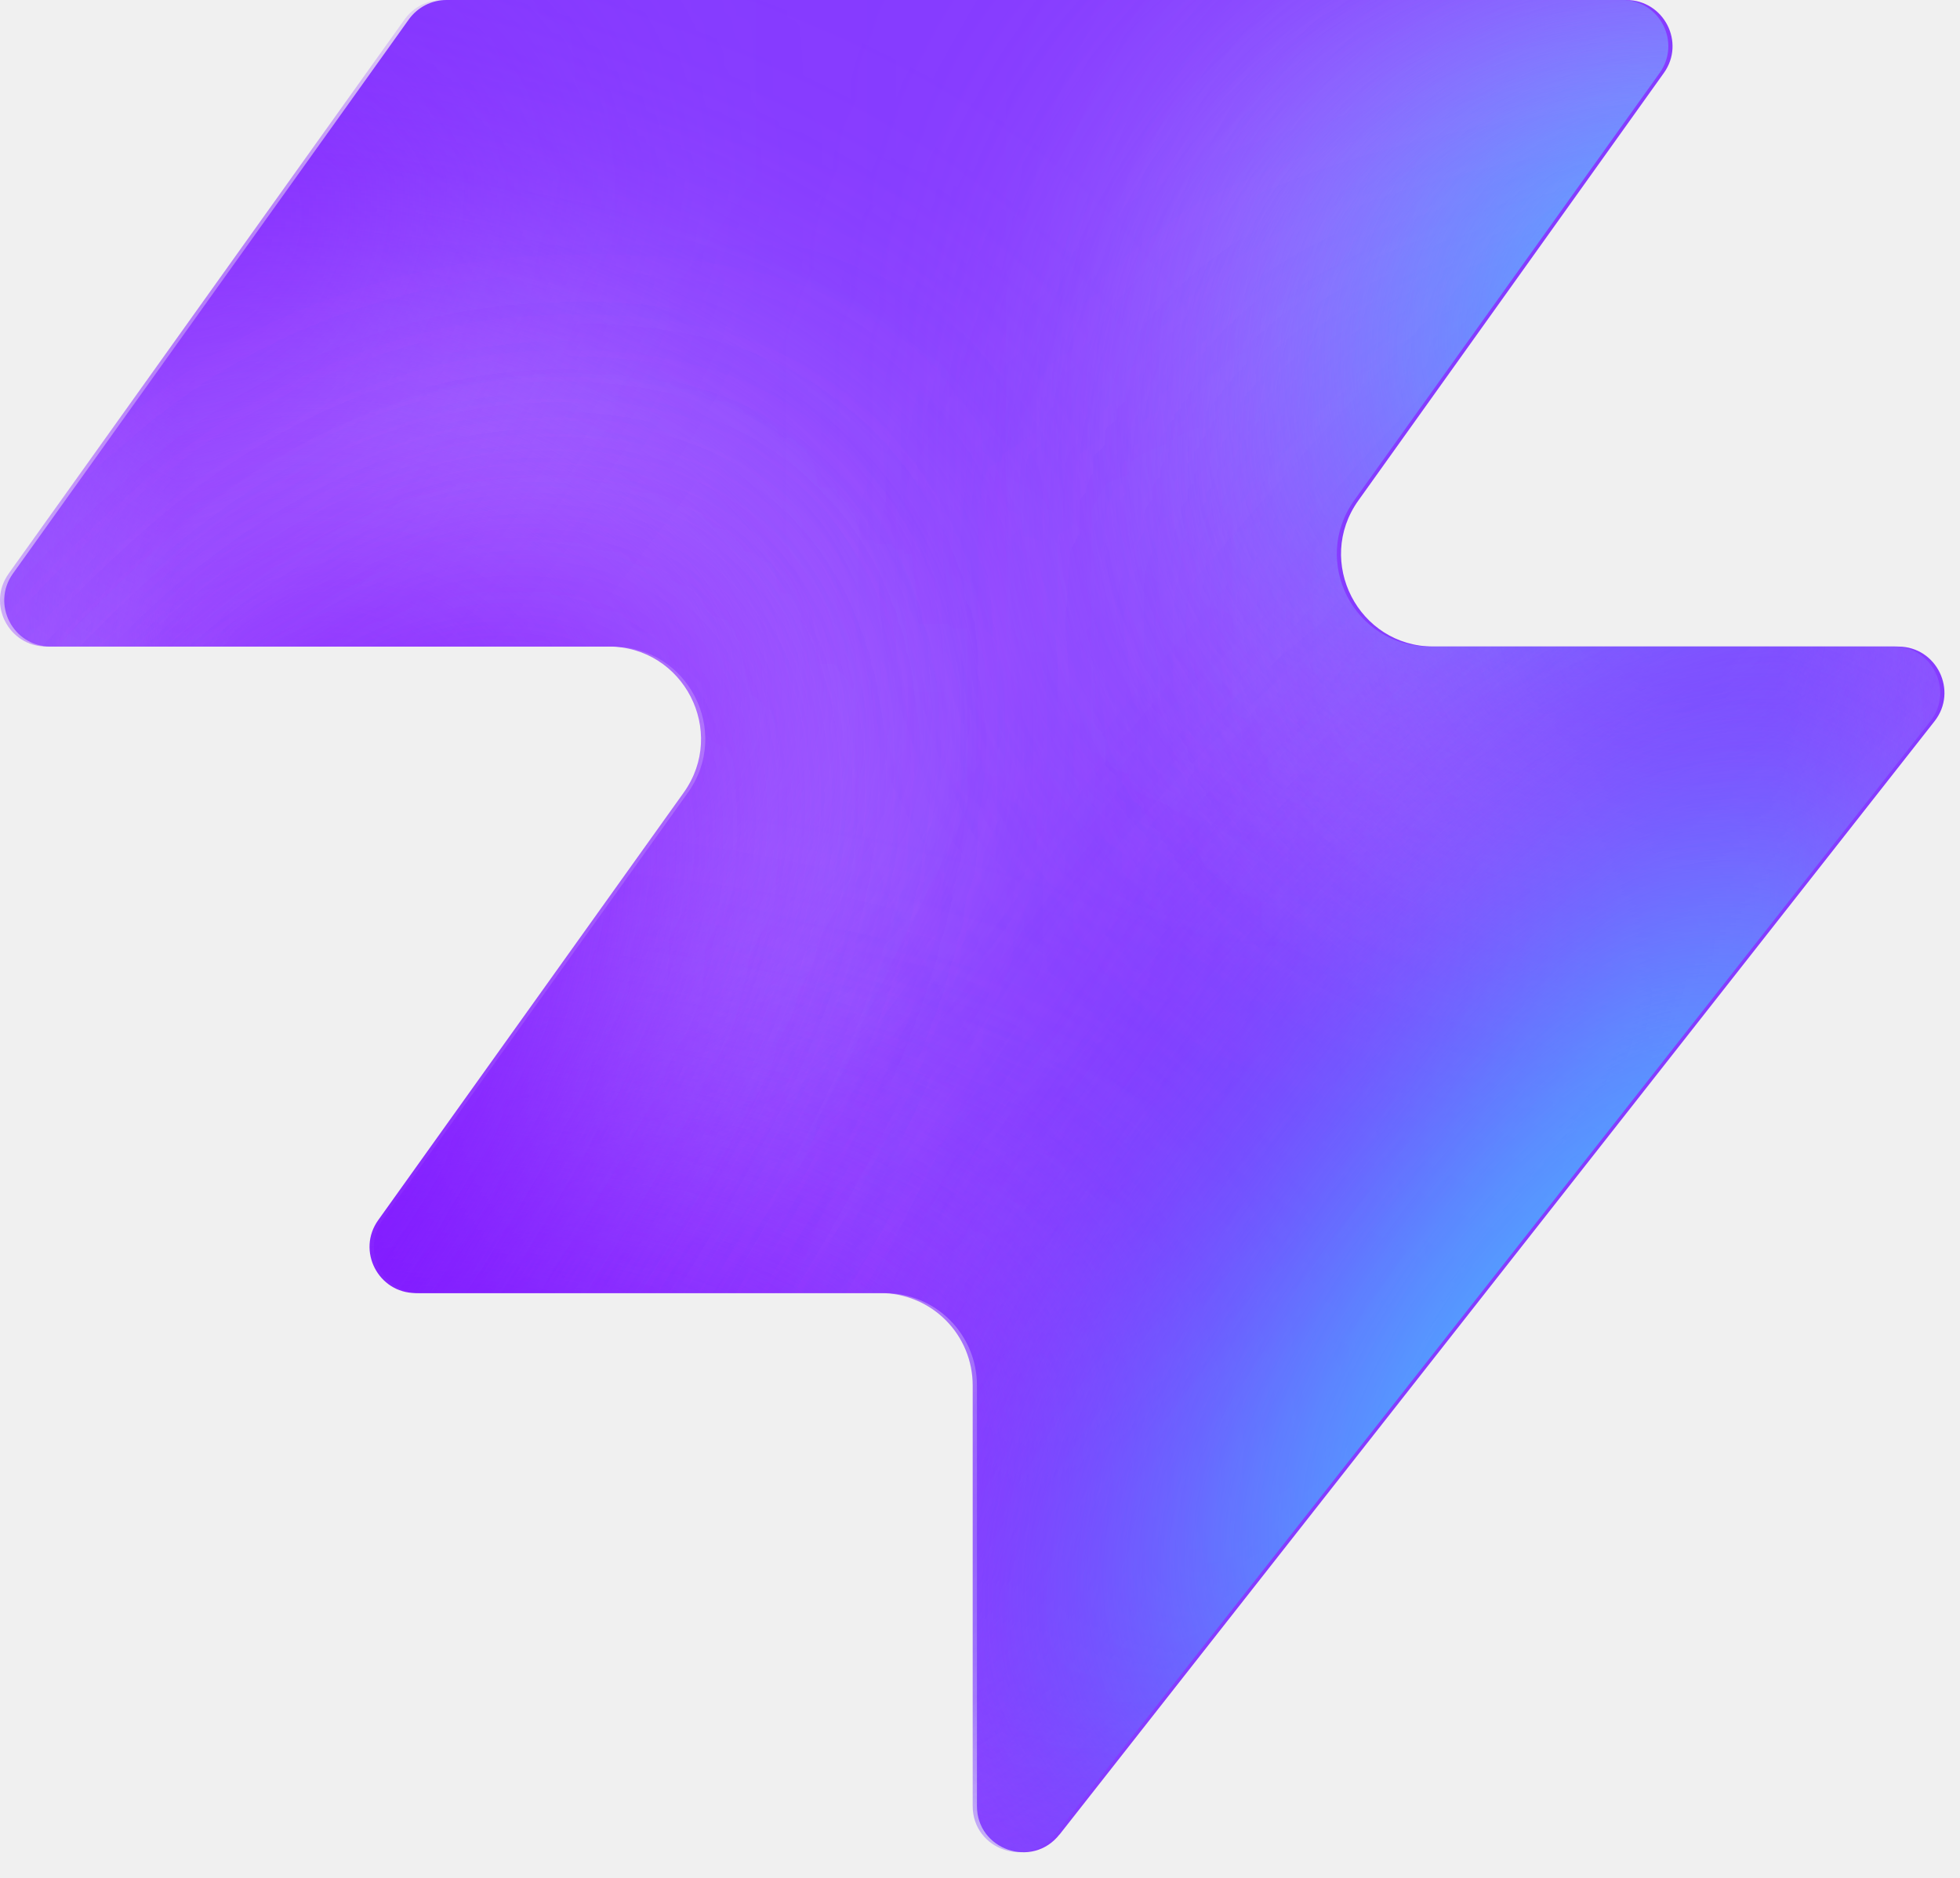
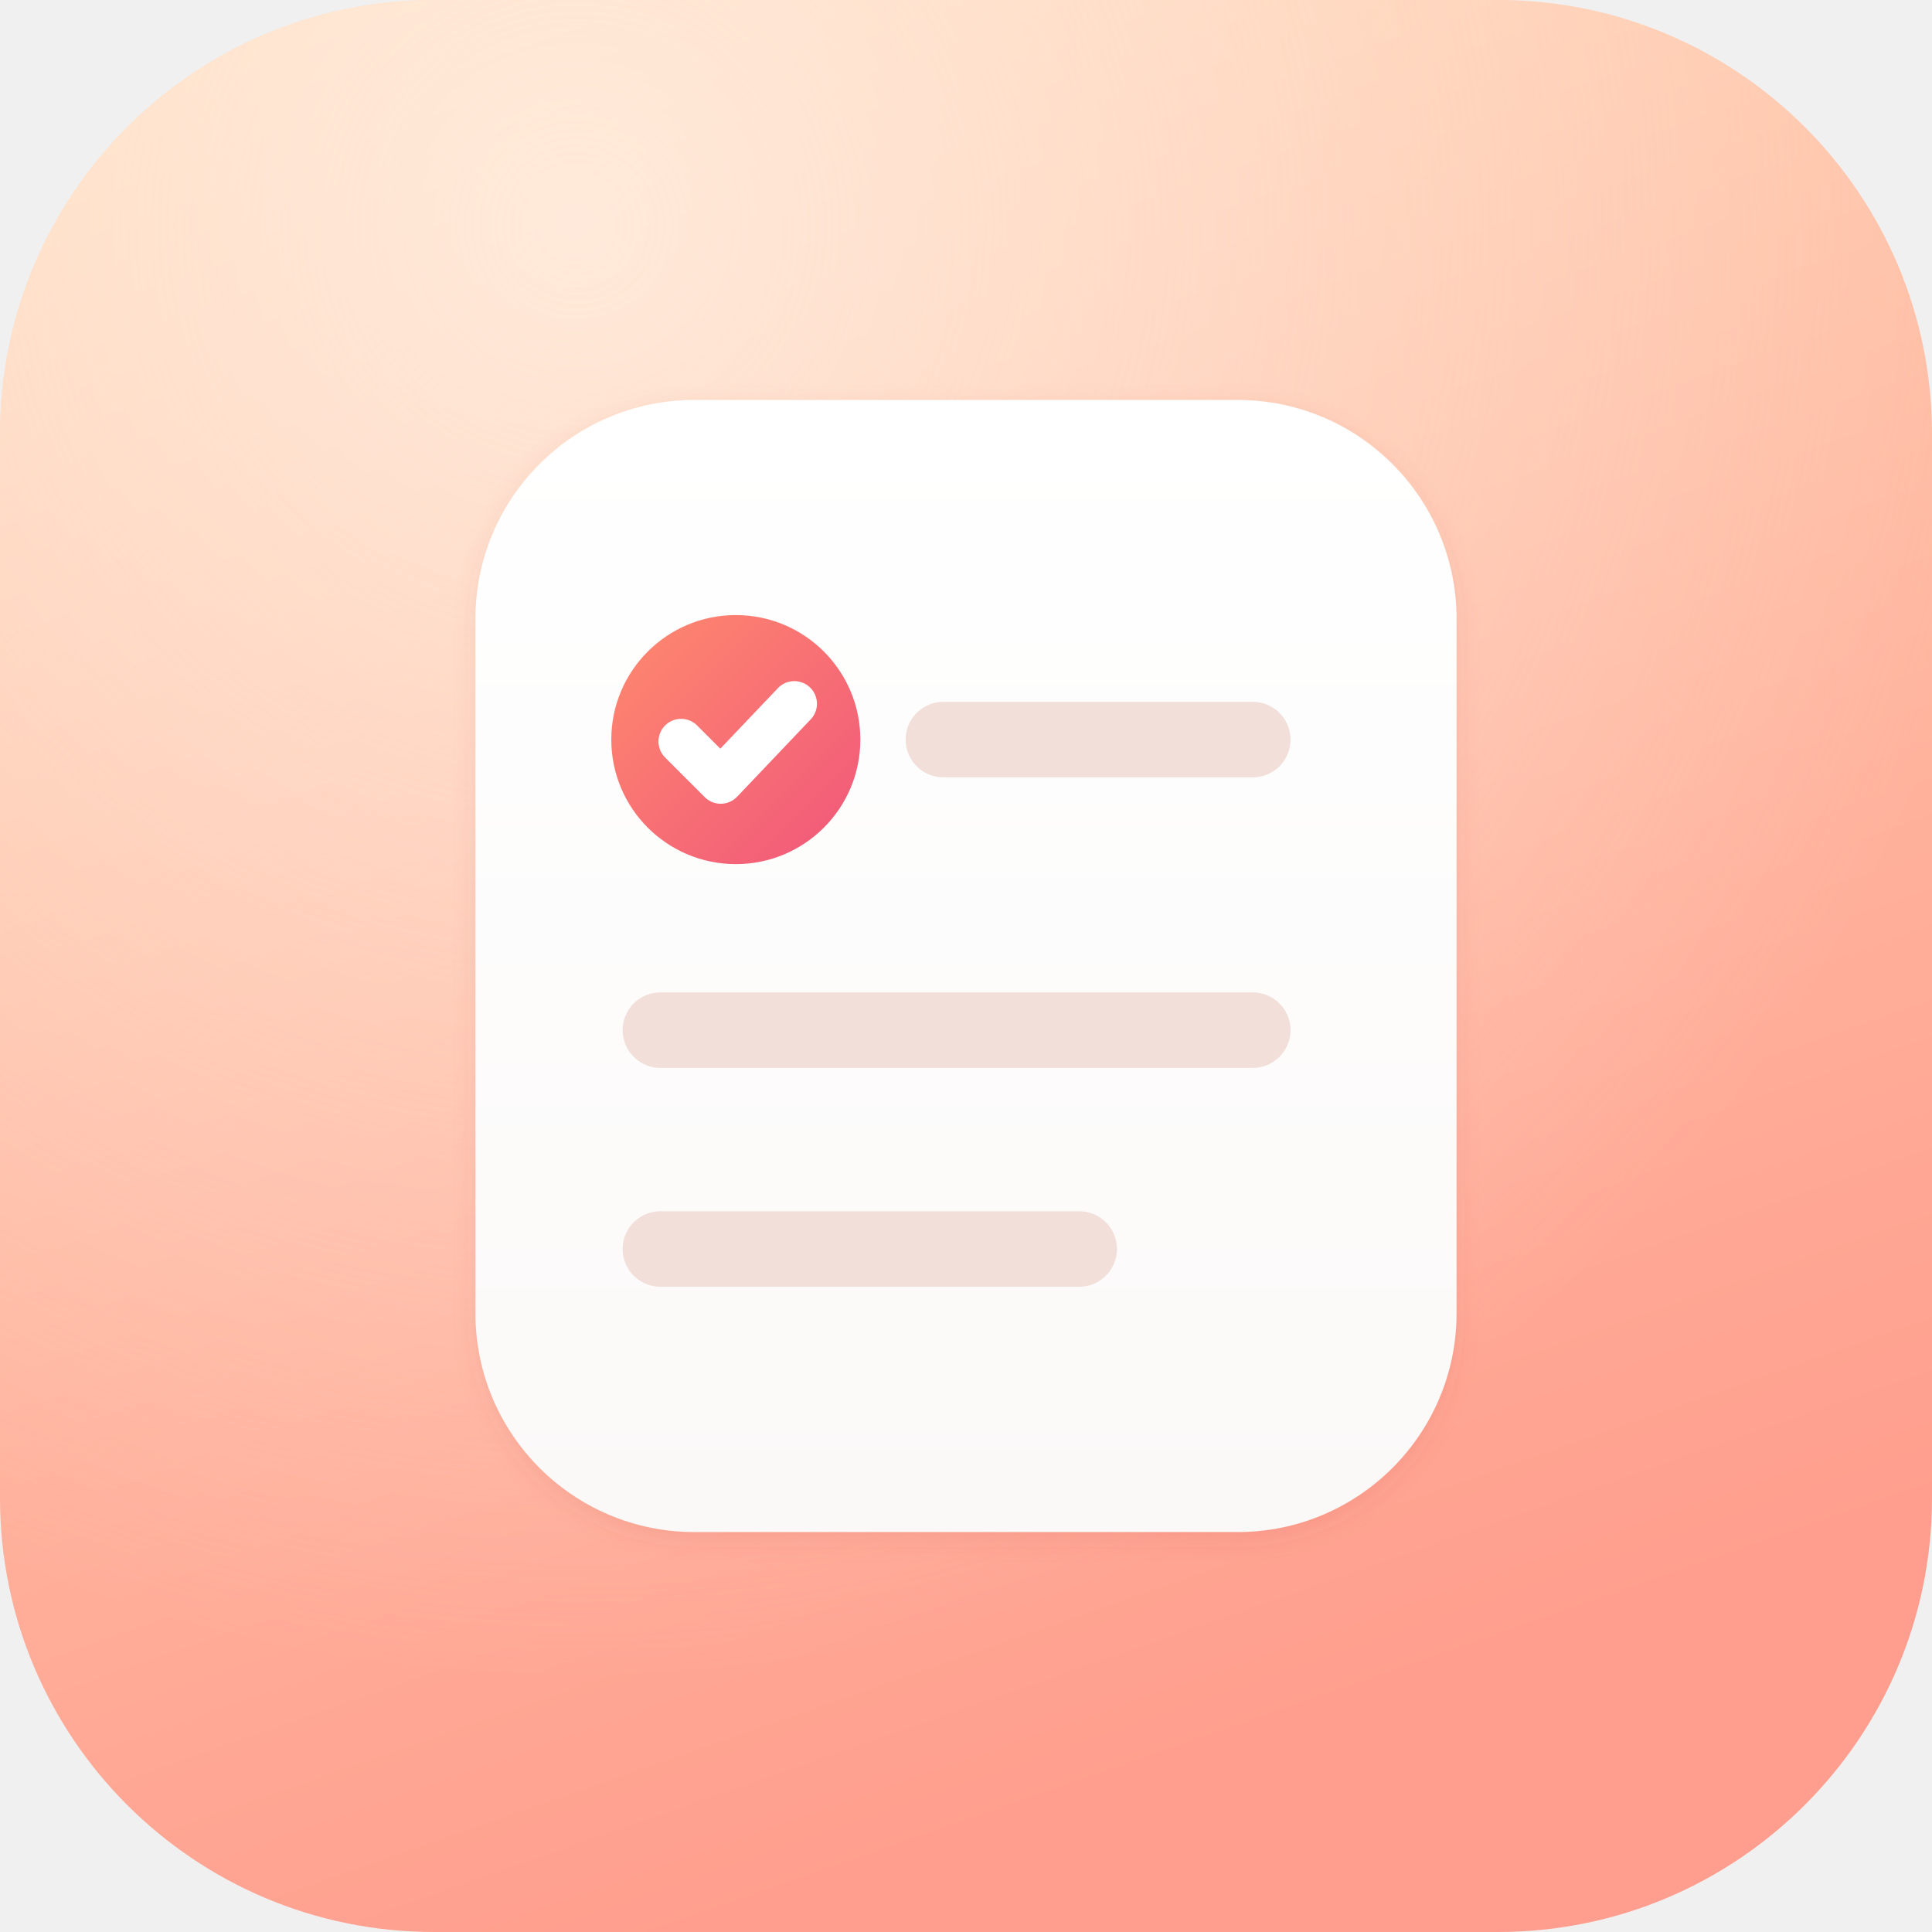
- <svg xmlns="http://www.w3.org/2000/svg" width="48" height="46" fill="none" viewBox="0 0 48 46">
-   <path fill="#863bff" d="M25.946 44.938c-.664.845-2.021.375-2.021-.698V33.937a2.26 2.26 0 0 0-2.262-2.262H10.287c-.92 0-1.456-1.04-.92-1.788l7.48-10.471c1.07-1.497 0-3.578-1.842-3.578H1.237c-.92 0-1.456-1.04-.92-1.788L10.013.474c.214-.297.556-.474.92-.474h28.894c.92 0 1.456 1.04.92 1.788l-7.48 10.471c-1.07 1.498 0 3.579 1.842 3.579h11.377c.943 0 1.473 1.088.89 1.83L25.947 44.94z" style="fill:#863bff;fill:color(display-p3 .525 .23 1);fill-opacity:1" />
-   <mask id="a" width="48" height="46" x="0" y="0" maskUnits="userSpaceOnUse" style="mask-type:alpha">
-     <path fill="#000" d="M25.842 44.938c-.664.844-2.021.375-2.021-.698V33.937a2.26 2.26 0 0 0-2.262-2.262H10.183c-.92 0-1.456-1.04-.92-1.788l7.48-10.471c1.07-1.498 0-3.579-1.842-3.579H1.133c-.92 0-1.456-1.04-.92-1.787L9.91.473c.214-.297.556-.474.92-.474h28.894c.92 0 1.456 1.04.92 1.788l-7.48 10.471c-1.07 1.498 0 3.578 1.842 3.578h11.377c.943 0 1.473 1.088.89 1.832L25.843 44.94z" style="fill:#000;fill-opacity:1" />
-   </mask>
-   <g mask="url(#a)">
-     <g filter="url(#b)">
-       <ellipse cx="5.508" cy="14.704" fill="#ede6ff" rx="5.508" ry="14.704" style="fill:#ede6ff;fill:color(display-p3 .927 .903 1);fill-opacity:1" transform="matrix(.00324 1 1 -.00324 -4.47 31.516)" />
-     </g>
-     <g filter="url(#c)">
-       <ellipse cx="10.399" cy="29.851" fill="#ede6ff" rx="10.399" ry="29.851" style="fill:#ede6ff;fill:color(display-p3 .927 .903 1);fill-opacity:1" transform="matrix(.00324 1 1 -.00324 -39.328 7.883)" />
-     </g>
-     <g filter="url(#d)">
-       <ellipse cx="5.508" cy="30.487" fill="#7e14ff" rx="5.508" ry="30.487" style="fill:#7e14ff;fill:color(display-p3 .492 .077 1);fill-opacity:1" transform="rotate(89.814 -25.913 -14.639)scale(1 -1)" />
-     </g>
-     <g filter="url(#e)">
-       <ellipse cx="5.508" cy="30.599" fill="#7e14ff" rx="5.508" ry="30.599" style="fill:#7e14ff;fill:color(display-p3 .492 .077 1);fill-opacity:1" transform="rotate(89.814 -32.644 -3.334)scale(1 -1)" />
-     </g>
-     <g filter="url(#f)">
-       <ellipse cx="5.508" cy="30.599" fill="#7e14ff" rx="5.508" ry="30.599" style="fill:#7e14ff;fill:color(display-p3 .492 .077 1);fill-opacity:1" transform="matrix(.00324 1 1 -.00324 -34.34 30.47)" />
-     </g>
-     <g filter="url(#g)">
-       <ellipse cx="14.072" cy="22.078" fill="#ede6ff" rx="14.072" ry="22.078" style="fill:#ede6ff;fill:color(display-p3 .927 .903 1);fill-opacity:1" transform="rotate(93.35 24.506 48.493)scale(-1 1)" />
-     </g>
-     <g filter="url(#h)">
-       <ellipse cx="3.47" cy="21.501" fill="#7e14ff" rx="3.47" ry="21.501" style="fill:#7e14ff;fill:color(display-p3 .492 .077 1);fill-opacity:1" transform="rotate(89.009 28.708 47.59)scale(-1 1)" />
-     </g>
-     <g filter="url(#i)">
-       <ellipse cx="3.47" cy="21.501" fill="#7e14ff" rx="3.47" ry="21.501" style="fill:#7e14ff;fill:color(display-p3 .492 .077 1);fill-opacity:1" transform="rotate(89.009 28.708 47.59)scale(-1 1)" />
-     </g>
-     <g filter="url(#j)">
-       <ellipse cx=".387" cy="8.972" fill="#7e14ff" rx="4.407" ry="29.108" style="fill:#7e14ff;fill:color(display-p3 .492 .077 1);fill-opacity:1" transform="rotate(39.51 .387 8.972)" />
-     </g>
-     <g filter="url(#k)">
-       <ellipse cx="47.523" cy="-6.092" fill="#7e14ff" rx="4.407" ry="29.108" style="fill:#7e14ff;fill:color(display-p3 .492 .077 1);fill-opacity:1" transform="rotate(37.892 47.523 -6.092)" />
-     </g>
-     <g filter="url(#l)">
-       <ellipse cx="41.412" cy="6.333" fill="#47bfff" rx="5.971" ry="9.665" style="fill:#47bfff;fill:color(display-p3 .28 .748 1);fill-opacity:1" transform="rotate(37.892 41.412 6.333)" />
-     </g>
-     <g filter="url(#m)">
-       <ellipse cx="-1.879" cy="38.332" fill="#7e14ff" rx="4.407" ry="29.108" style="fill:#7e14ff;fill:color(display-p3 .492 .077 1);fill-opacity:1" transform="rotate(37.892 -1.88 38.332)" />
-     </g>
-     <g filter="url(#n)">
-       <ellipse cx="-1.879" cy="38.332" fill="#7e14ff" rx="4.407" ry="29.108" style="fill:#7e14ff;fill:color(display-p3 .492 .077 1);fill-opacity:1" transform="rotate(37.892 -1.88 38.332)" />
-     </g>
-     <g filter="url(#o)">
-       <ellipse cx="35.651" cy="29.907" fill="#7e14ff" rx="4.407" ry="29.108" style="fill:#7e14ff;fill:color(display-p3 .492 .077 1);fill-opacity:1" transform="rotate(37.892 35.651 29.907)" />
-     </g>
-     <g filter="url(#p)">
-       <ellipse cx="38.418" cy="32.4" fill="#47bfff" rx="5.971" ry="15.297" style="fill:#47bfff;fill:color(display-p3 .28 .748 1);fill-opacity:1" transform="rotate(37.892 38.418 32.4)" />
-     </g>
-   </g>
+ <svg xmlns="http://www.w3.org/2000/svg" width="64" height="64" viewBox="0 0 1024 1024">
  <defs>
-     <filter id="b" width="60.045" height="41.654" x="-19.77" y="16.149" color-interpolation-filters="sRGB" filterUnits="userSpaceOnUse">
-       <feFlood flood-opacity="0" result="BackgroundImageFix" />
-       <feBlend in="SourceGraphic" in2="BackgroundImageFix" result="shape" />
-       <feGaussianBlur result="effect1_foregroundBlur_2002_17158" stdDeviation="7.659" />
-     </filter>
-     <filter id="c" width="90.34" height="51.437" x="-54.613" y="-7.533" color-interpolation-filters="sRGB" filterUnits="userSpaceOnUse">
-       <feFlood flood-opacity="0" result="BackgroundImageFix" />
-       <feBlend in="SourceGraphic" in2="BackgroundImageFix" result="shape" />
-       <feGaussianBlur result="effect1_foregroundBlur_2002_17158" stdDeviation="7.659" />
-     </filter>
-     <filter id="d" width="79.355" height="29.4" x="-49.64" y="2.03" color-interpolation-filters="sRGB" filterUnits="userSpaceOnUse">
-       <feFlood flood-opacity="0" result="BackgroundImageFix" />
-       <feBlend in="SourceGraphic" in2="BackgroundImageFix" result="shape" />
-       <feGaussianBlur result="effect1_foregroundBlur_2002_17158" stdDeviation="4.596" />
-     </filter>
-     <filter id="e" width="79.579" height="29.4" x="-45.045" y="20.029" color-interpolation-filters="sRGB" filterUnits="userSpaceOnUse">
-       <feFlood flood-opacity="0" result="BackgroundImageFix" />
-       <feBlend in="SourceGraphic" in2="BackgroundImageFix" result="shape" />
-       <feGaussianBlur result="effect1_foregroundBlur_2002_17158" stdDeviation="4.596" />
-     </filter>
-     <filter id="f" width="79.579" height="29.4" x="-43.513" y="21.178" color-interpolation-filters="sRGB" filterUnits="userSpaceOnUse">
-       <feFlood flood-opacity="0" result="BackgroundImageFix" />
-       <feBlend in="SourceGraphic" in2="BackgroundImageFix" result="shape" />
-       <feGaussianBlur result="effect1_foregroundBlur_2002_17158" stdDeviation="4.596" />
-     </filter>
-     <filter id="g" width="74.749" height="58.852" x="15.756" y="-17.901" color-interpolation-filters="sRGB" filterUnits="userSpaceOnUse">
-       <feFlood flood-opacity="0" result="BackgroundImageFix" />
-       <feBlend in="SourceGraphic" in2="BackgroundImageFix" result="shape" />
-       <feGaussianBlur result="effect1_foregroundBlur_2002_17158" stdDeviation="7.659" />
-     </filter>
-     <filter id="h" width="61.377" height="25.362" x="23.548" y="2.284" color-interpolation-filters="sRGB" filterUnits="userSpaceOnUse">
-       <feFlood flood-opacity="0" result="BackgroundImageFix" />
-       <feBlend in="SourceGraphic" in2="BackgroundImageFix" result="shape" />
-       <feGaussianBlur result="effect1_foregroundBlur_2002_17158" stdDeviation="4.596" />
-     </filter>
-     <filter id="i" width="61.377" height="25.362" x="23.548" y="2.284" color-interpolation-filters="sRGB" filterUnits="userSpaceOnUse">
-       <feFlood flood-opacity="0" result="BackgroundImageFix" />
-       <feBlend in="SourceGraphic" in2="BackgroundImageFix" result="shape" />
-       <feGaussianBlur result="effect1_foregroundBlur_2002_17158" stdDeviation="4.596" />
-     </filter>
-     <filter id="j" width="56.045" height="63.649" x="-27.636" y="-22.853" color-interpolation-filters="sRGB" filterUnits="userSpaceOnUse">
-       <feFlood flood-opacity="0" result="BackgroundImageFix" />
-       <feBlend in="SourceGraphic" in2="BackgroundImageFix" result="shape" />
-       <feGaussianBlur result="effect1_foregroundBlur_2002_17158" stdDeviation="4.596" />
-     </filter>
-     <filter id="k" width="54.814" height="64.646" x="20.116" y="-38.415" color-interpolation-filters="sRGB" filterUnits="userSpaceOnUse">
-       <feFlood flood-opacity="0" result="BackgroundImageFix" />
-       <feBlend in="SourceGraphic" in2="BackgroundImageFix" result="shape" />
-       <feGaussianBlur result="effect1_foregroundBlur_2002_17158" stdDeviation="4.596" />
-     </filter>
-     <filter id="l" width="33.541" height="35.313" x="24.641" y="-11.323" color-interpolation-filters="sRGB" filterUnits="userSpaceOnUse">
-       <feFlood flood-opacity="0" result="BackgroundImageFix" />
-       <feBlend in="SourceGraphic" in2="BackgroundImageFix" result="shape" />
-       <feGaussianBlur result="effect1_foregroundBlur_2002_17158" stdDeviation="4.596" />
-     </filter>
-     <filter id="m" width="54.814" height="64.646" x="-29.286" y="6.009" color-interpolation-filters="sRGB" filterUnits="userSpaceOnUse">
-       <feFlood flood-opacity="0" result="BackgroundImageFix" />
-       <feBlend in="SourceGraphic" in2="BackgroundImageFix" result="shape" />
-       <feGaussianBlur result="effect1_foregroundBlur_2002_17158" stdDeviation="4.596" />
-     </filter>
-     <filter id="n" width="54.814" height="64.646" x="-29.286" y="6.009" color-interpolation-filters="sRGB" filterUnits="userSpaceOnUse">
-       <feFlood flood-opacity="0" result="BackgroundImageFix" />
-       <feBlend in="SourceGraphic" in2="BackgroundImageFix" result="shape" />
-       <feGaussianBlur result="effect1_foregroundBlur_2002_17158" stdDeviation="4.596" />
-     </filter>
-     <filter id="o" width="54.814" height="64.646" x="8.244" y="-2.416" color-interpolation-filters="sRGB" filterUnits="userSpaceOnUse">
-       <feFlood flood-opacity="0" result="BackgroundImageFix" />
-       <feBlend in="SourceGraphic" in2="BackgroundImageFix" result="shape" />
-       <feGaussianBlur result="effect1_foregroundBlur_2002_17158" stdDeviation="4.596" />
-     </filter>
-     <filter id="p" width="39.409" height="43.623" x="18.713" y="10.588" color-interpolation-filters="sRGB" filterUnits="userSpaceOnUse">
-       <feFlood flood-opacity="0" result="BackgroundImageFix" />
-       <feBlend in="SourceGraphic" in2="BackgroundImageFix" result="shape" />
-       <feGaussianBlur result="effect1_foregroundBlur_2002_17158" stdDeviation="4.596" />
+     <clipPath id="fr">
+       <rect width="1024" height="1024" rx="230" ry="230" />
+     </clipPath>
+     <linearGradient id="fbg" x1="0" y1="0" x2="0.35" y2="1">
+       <stop offset="0" stop-color="#FFD9B8" />
+       <stop offset="1" stop-color="#FF9E8E" />
+     </linearGradient>
+     <radialGradient id="fglow" cx="0.3" cy="0.12" r="0.75">
+       <stop offset="0" stop-color="#FFF3E8" stop-opacity="0.75" />
+       <stop offset="1" stop-color="#FFF3E8" stop-opacity="0" />
+     </radialGradient>
+     <linearGradient id="facc" x1="0" y1="0" x2="1" y2="1">
+       <stop offset="0" stop-color="#FF8A6E" />
+       <stop offset="1" stop-color="#F0567A" />
+     </linearGradient>
+     <linearGradient id="fcard" x1="0" y1="0" x2="0" y2="1">
+       <stop offset="0" stop-color="#FFFFFF" />
+       <stop offset="1" stop-color="#FBF9F8" />
+     </linearGradient>
+     <filter id="fsh" x="-30%" y="-30%" width="160%" height="170%">
+       <feDropShadow dx="0" dy="26" stdDeviation="34" flood-color="#C2504F" flood-opacity="0.28" />
+       <feDropShadow dx="0" dy="4" stdDeviation="6" flood-color="#C2504F" flood-opacity="0.12" />
    </filter>
  </defs>
+   <g clip-path="url(#fr)">
+     <rect width="1024" height="1024" fill="url(#fbg)" />
+     <rect width="1024" height="1024" fill="url(#fglow)" />
+     <g filter="url(#fsh)">
+       <rect x="252" y="212" width="520" height="600" rx="116" fill="url(#fcard)" />
+     </g>
+     <circle cx="390" cy="392" r="66" fill="url(#facc)" />
+     <path d="M361 393 L382 414 L421 373" fill="none" stroke="#fff" stroke-width="24" stroke-linecap="round" stroke-linejoin="round" />
+     <line x1="500" y1="392" x2="664" y2="392" stroke="#F2DFD9" stroke-width="40" stroke-linecap="round" />
+     <line x1="350" y1="546" x2="664" y2="546" stroke="#F2DFD9" stroke-width="40" stroke-linecap="round" />
+     <line x1="350" y1="662" x2="572" y2="662" stroke="#F2DFD9" stroke-width="40" stroke-linecap="round" />
+   </g>
</svg>
